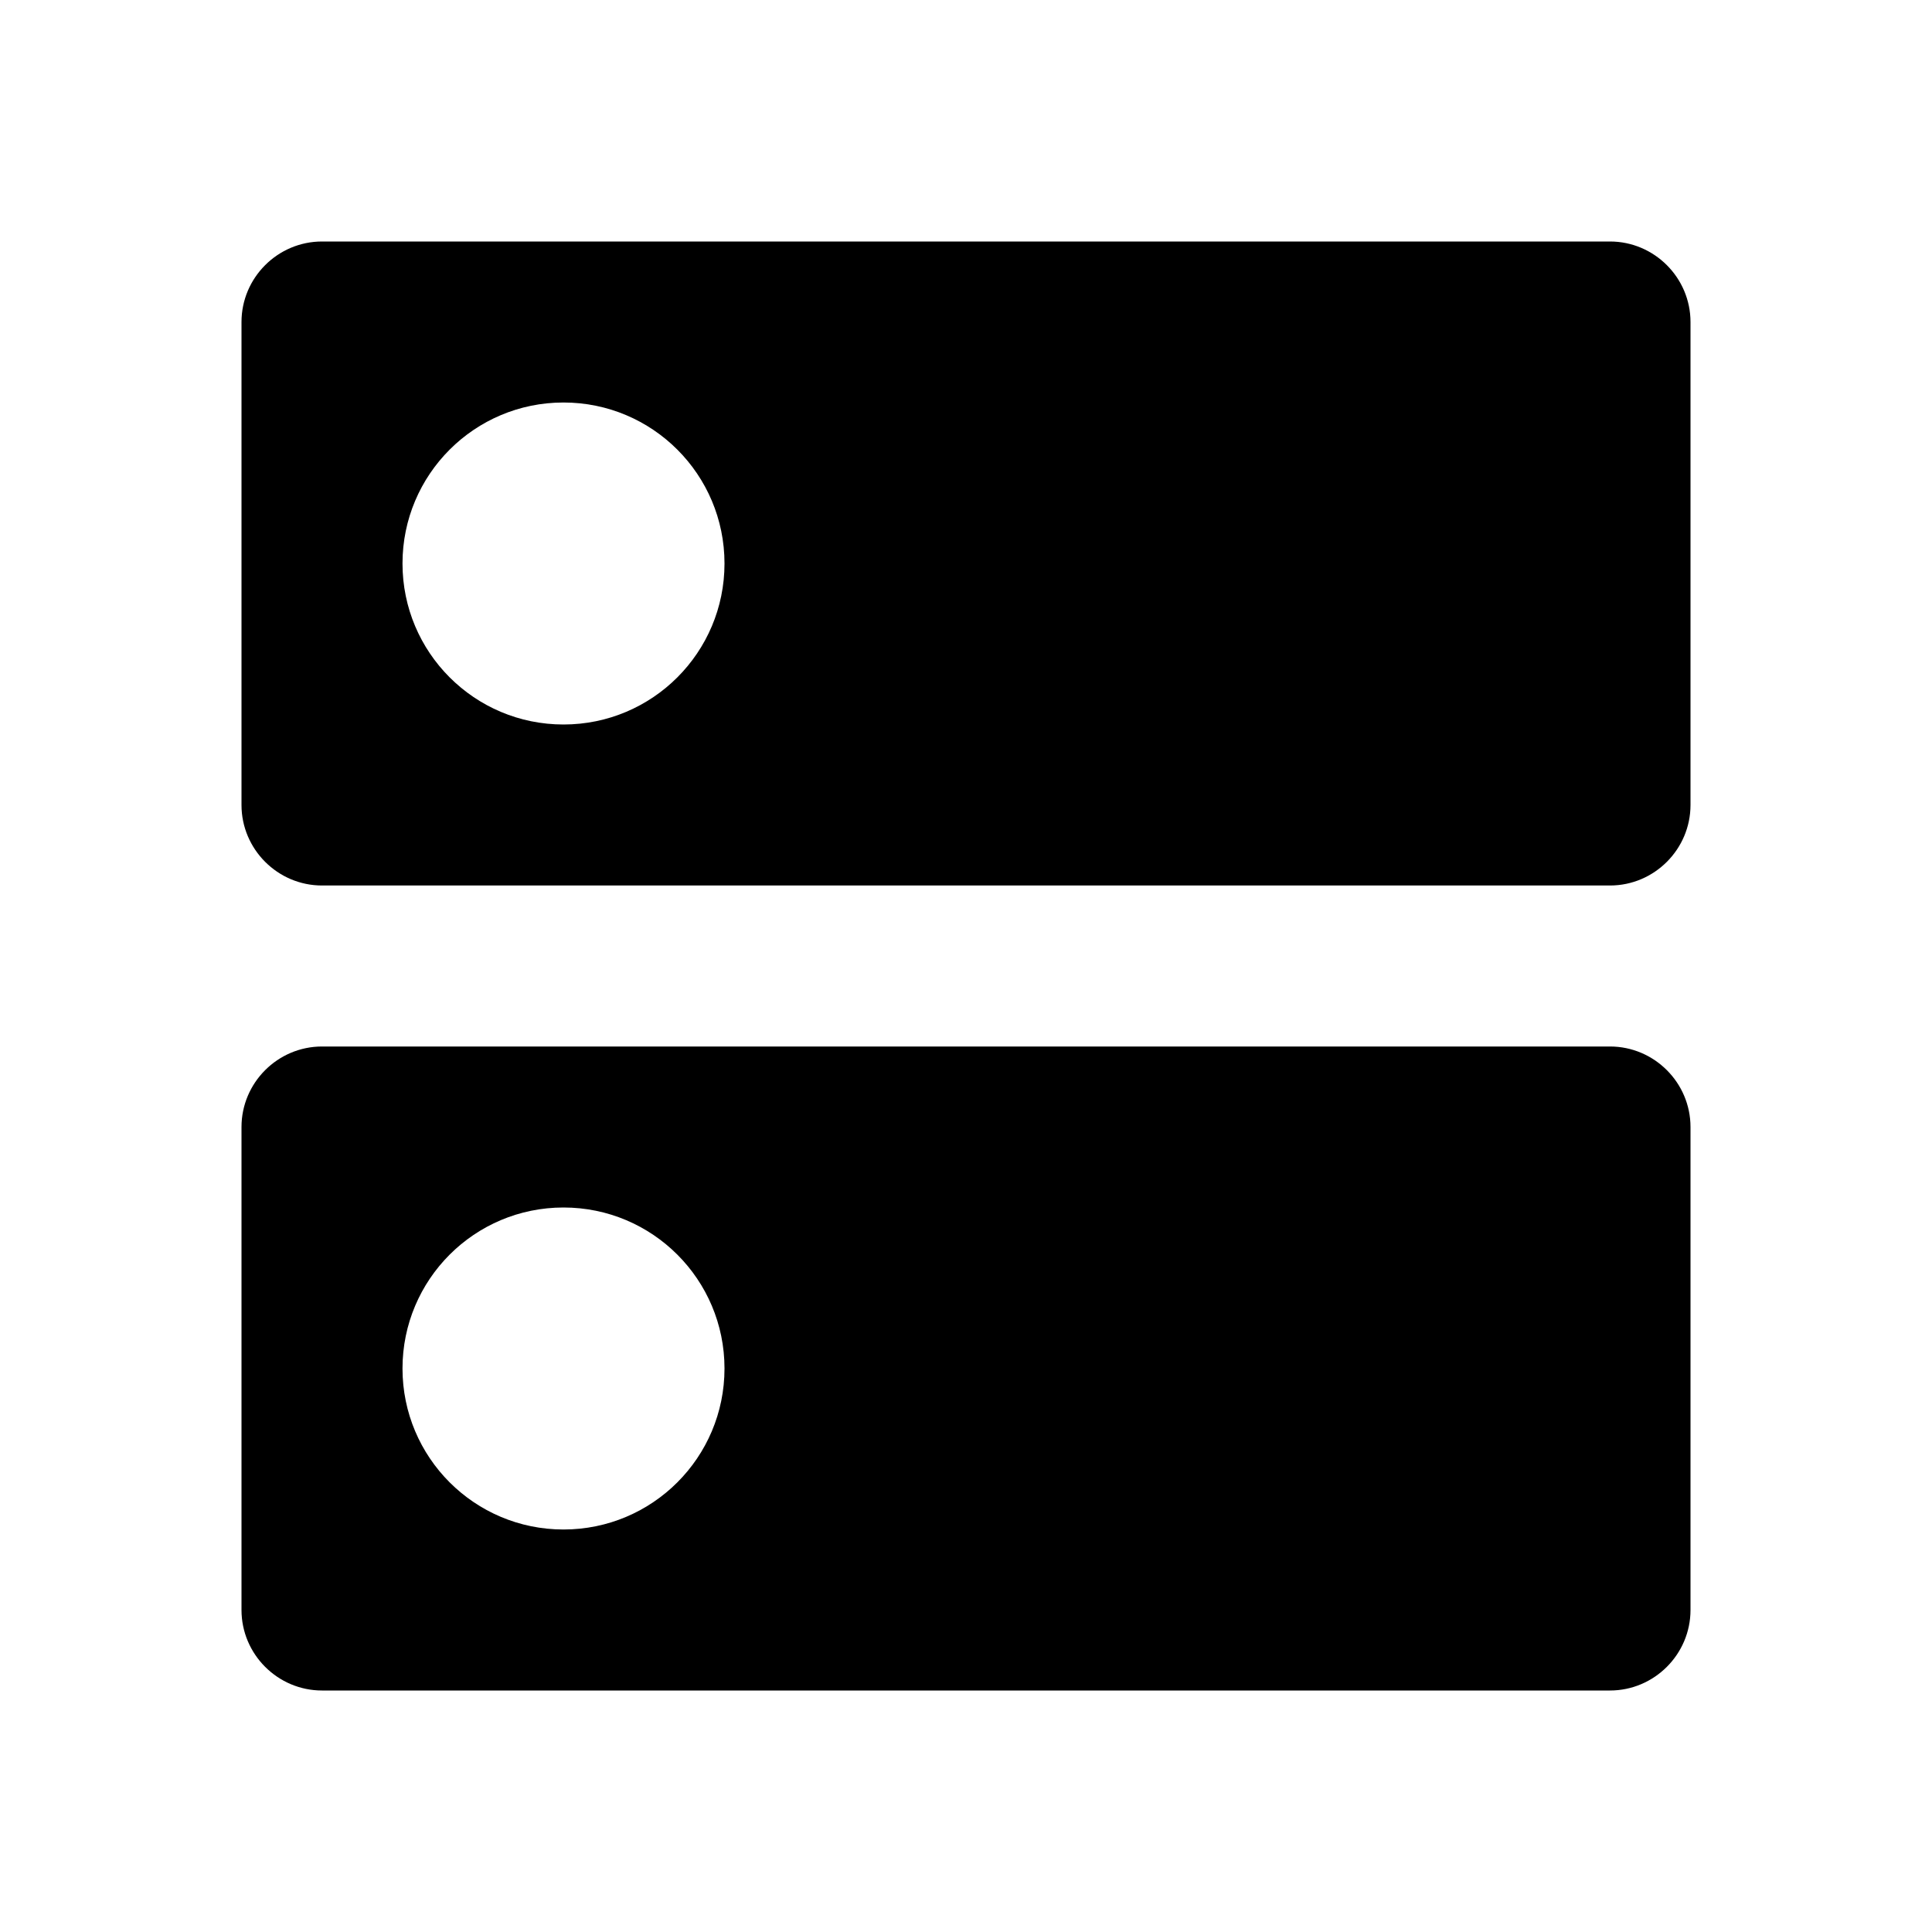
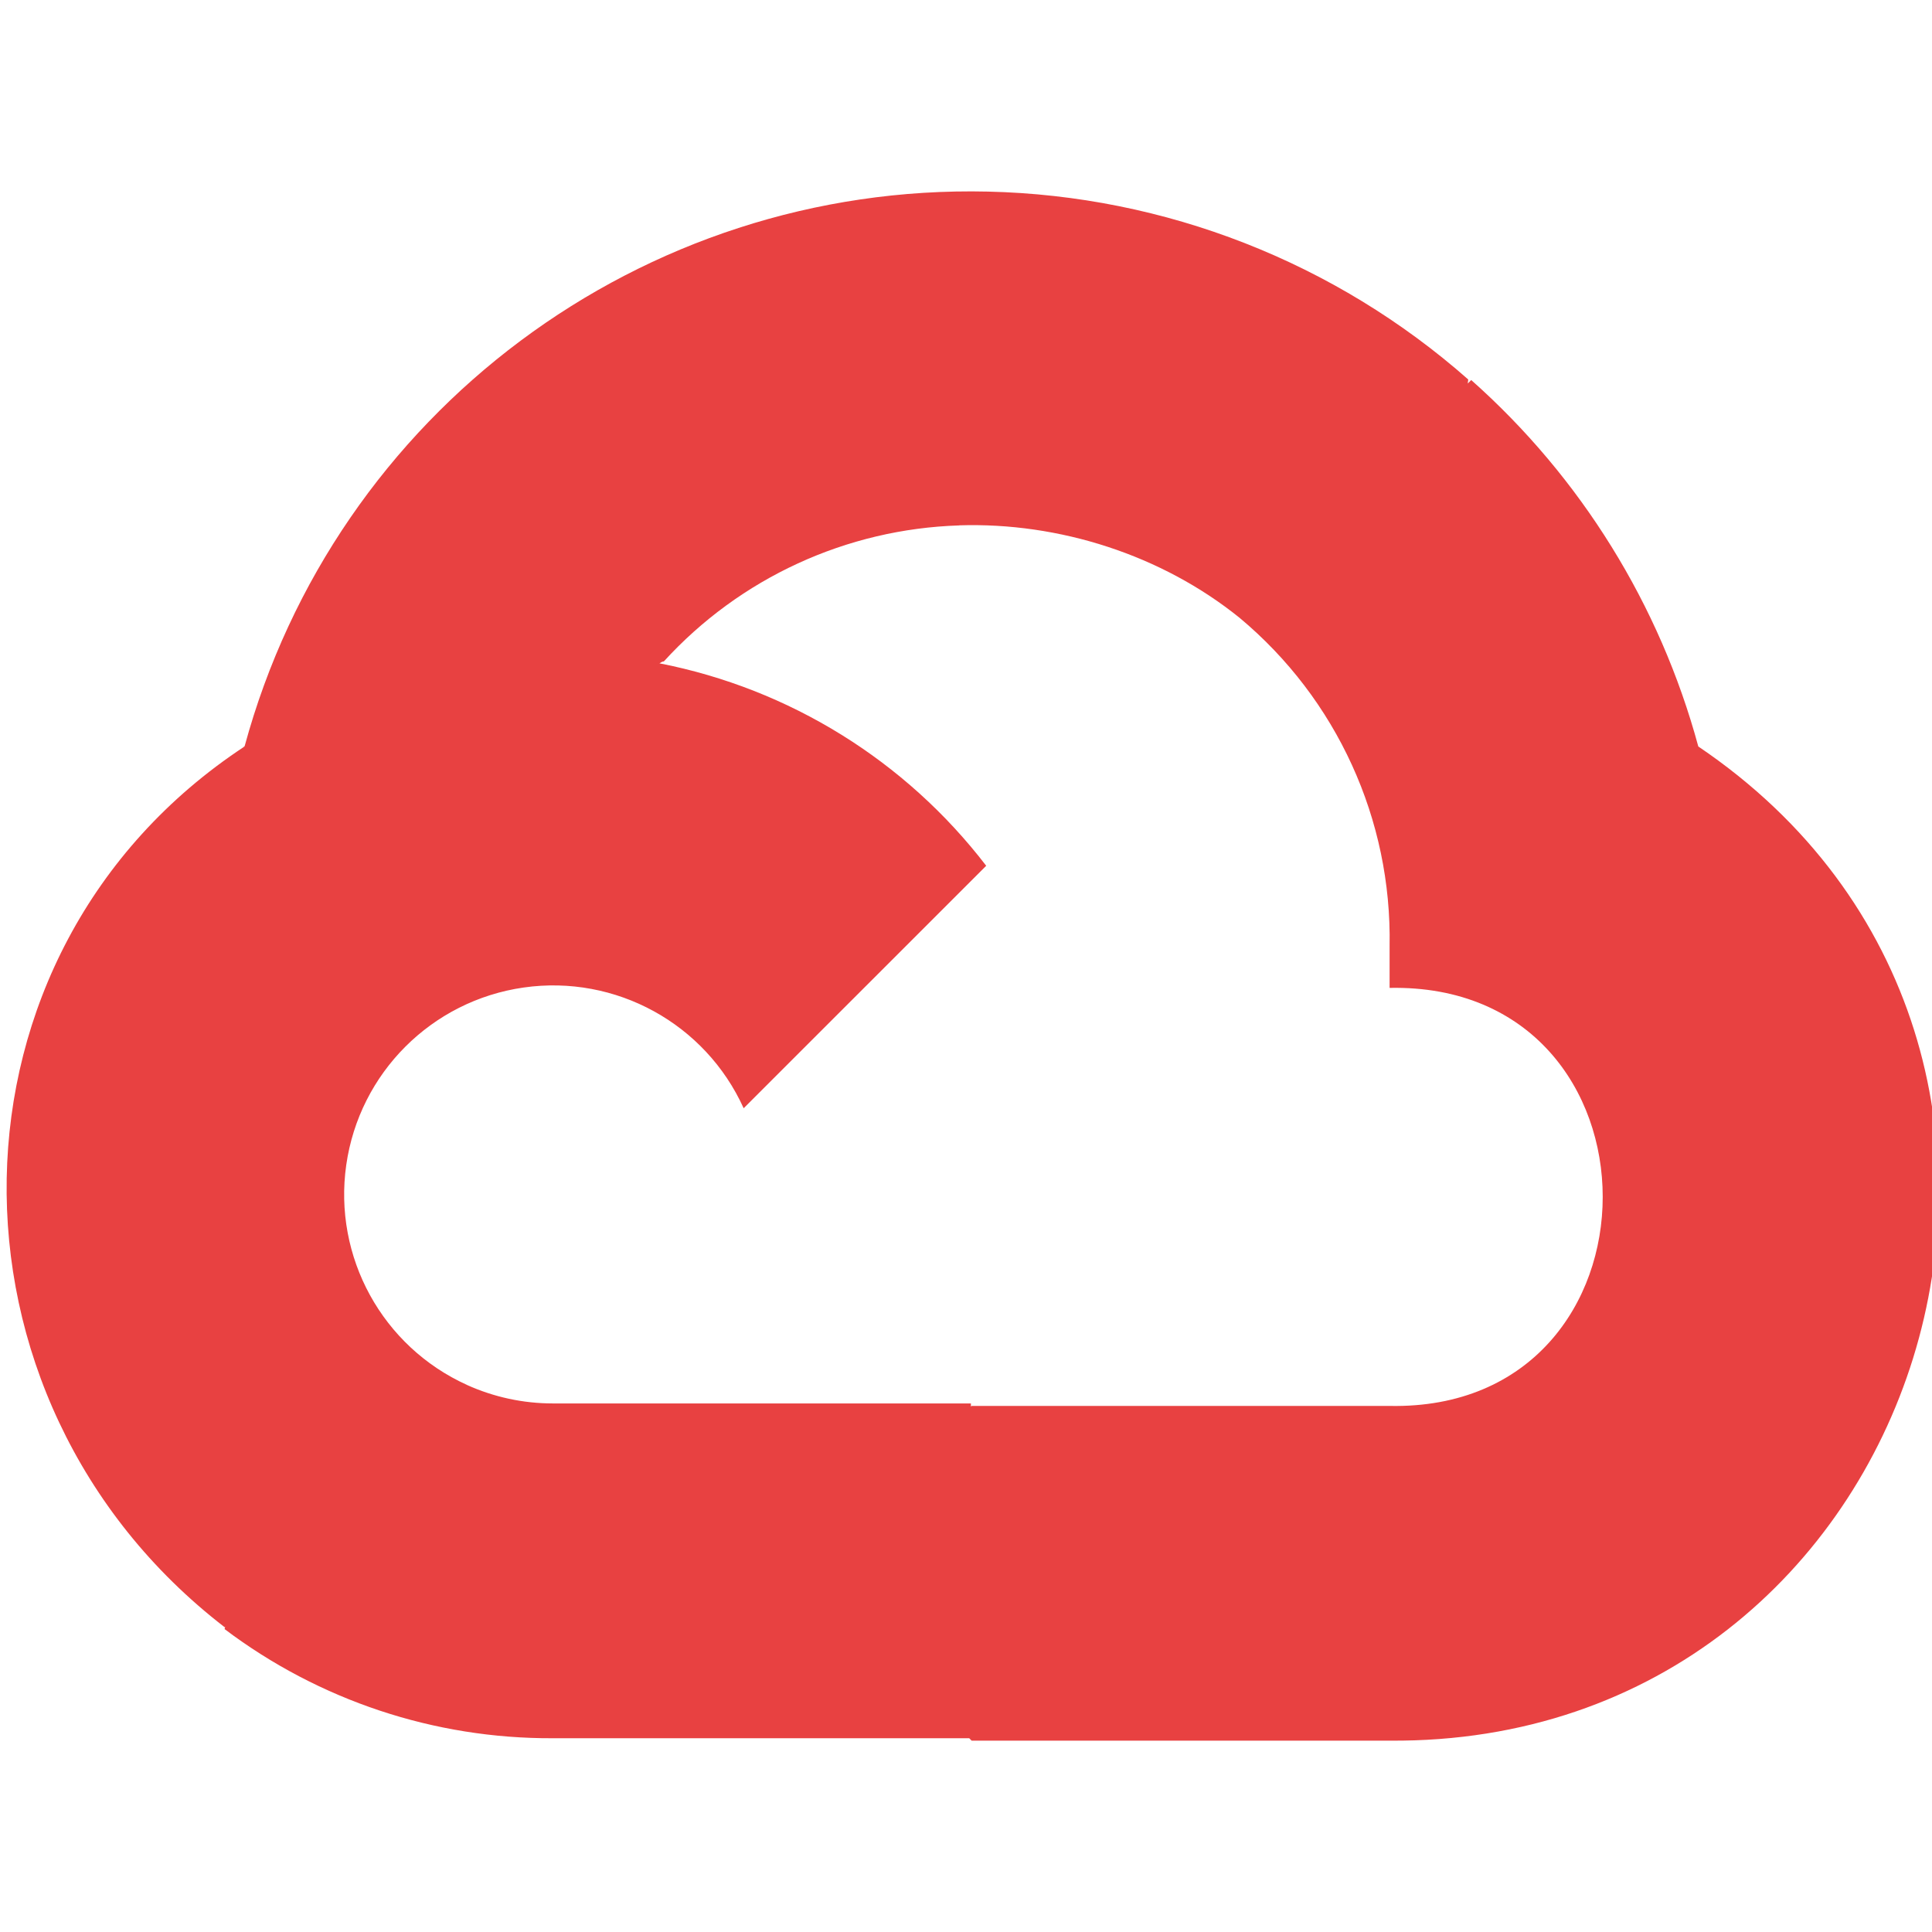
- <svg xmlns="http://www.w3.org/2000/svg" height="48" viewBox="0 0 48 48" width="48">
-   <path d="M0 0h48v48h-48z" fill="none" />
-   <path d="M40 26h-32c-1.1 0-2 .9-2 2v12c0 1.1.9 2 2 2h32c1.1 0 2-.9 2-2v-12c0-1.1-.9-2-2-2zm-26 12c-2.21 0-4-1.79-4-4s1.79-4 4-4 4 1.79 4 4-1.79 4-4 4zm26-32h-32c-1.1 0-2 .9-2 2v12c0 1.1.9 2 2 2h32c1.1 0 2-.9 2-2v-12c0-1.1-.9-2-2-2zm-26 12c-2.21 0-4-1.79-4-4s1.79-4 4-4 4 1.79 4 4-1.79 4-4 4z" />
+ <svg xmlns="http://www.w3.org/2000/svg" role="img" width="24" height="24">
+   <rect id="backgroundrect" width="100%" height="100%" x="0" y="0" fill="none" stroke="none" />
+   <g class="currentLayer" style="">
+     <path d="M12.272,2.38 a9.344,9.344 0 0 0 -9.234,6.893 c0.053,-0.02 -0.055,0.013 0,0 c-3.875,2.551 -3.922,8.11 -0.247,10.941 l0.006,-0.007 l-0.007,0.03 a6.717,6.717 0 0 0 4.077,1.356 h5.173 l0.03,0.03 h5.192 c6.687,0.053 9.376,-8.605 3.835,-12.35 a9.365,9.365 0 0 0 -2.821,-4.552 l-0.043,0.043 l0.006,-0.05 A9.344,9.344 0 0 0 12.272,2.38 zm-0.358,4.146 c1.244,-0.04 2.518,0.368 3.486,1.15 a5.186,5.186 0 0 1 1.862,4.078 v0.518 c3.53,-0.07 3.53,5.262 0,5.193 h-5.193 l-0.008,0.009 v-0.04 H6.867 a2.59,2.59 0 0 1 -1.067,-0.23 h0.001 a2.597,2.597 0 1 1 3.437,-3.437 l3.013,-3.012 A6.747,6.747 0 0 0 8.192,8.24 c0.018,-0.01 0.04,-0.026 0.054,-0.023 a5.186,5.186 0 0 1 3.67,-1.69 z" id="svg_1" class="selected" fill="#e84141" fill-opacity="1" />
+   </g>
</svg>
